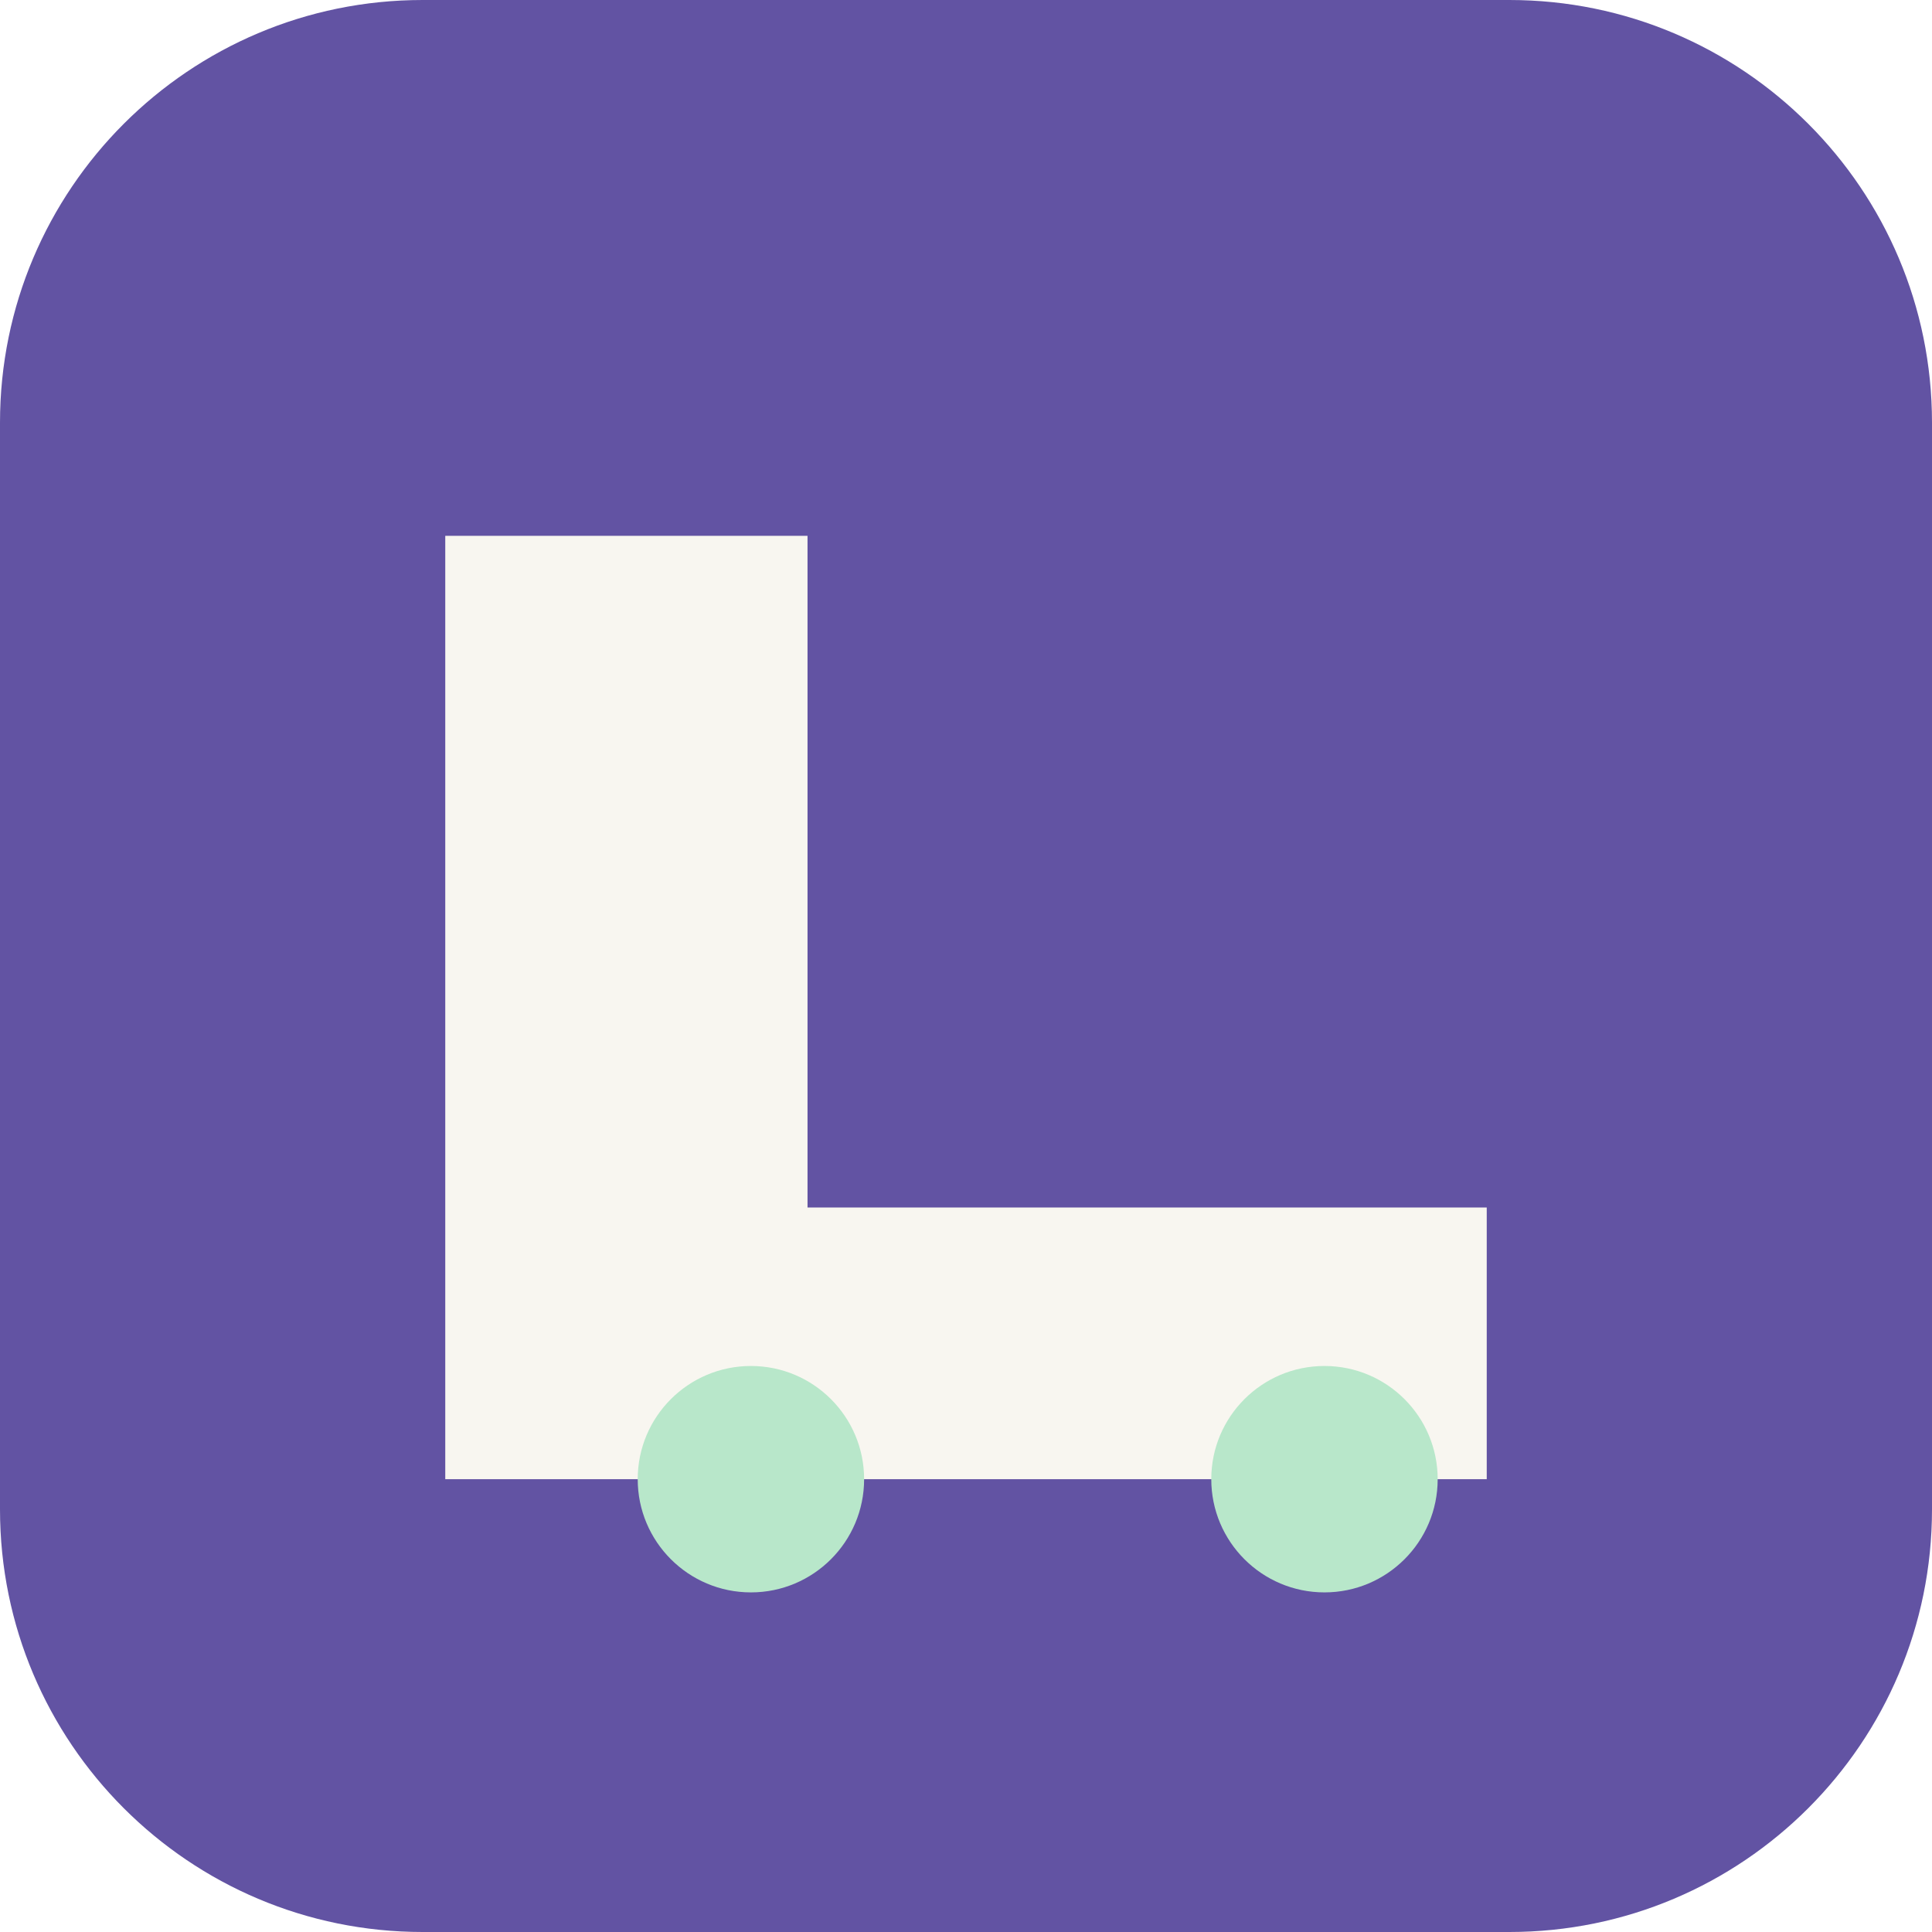
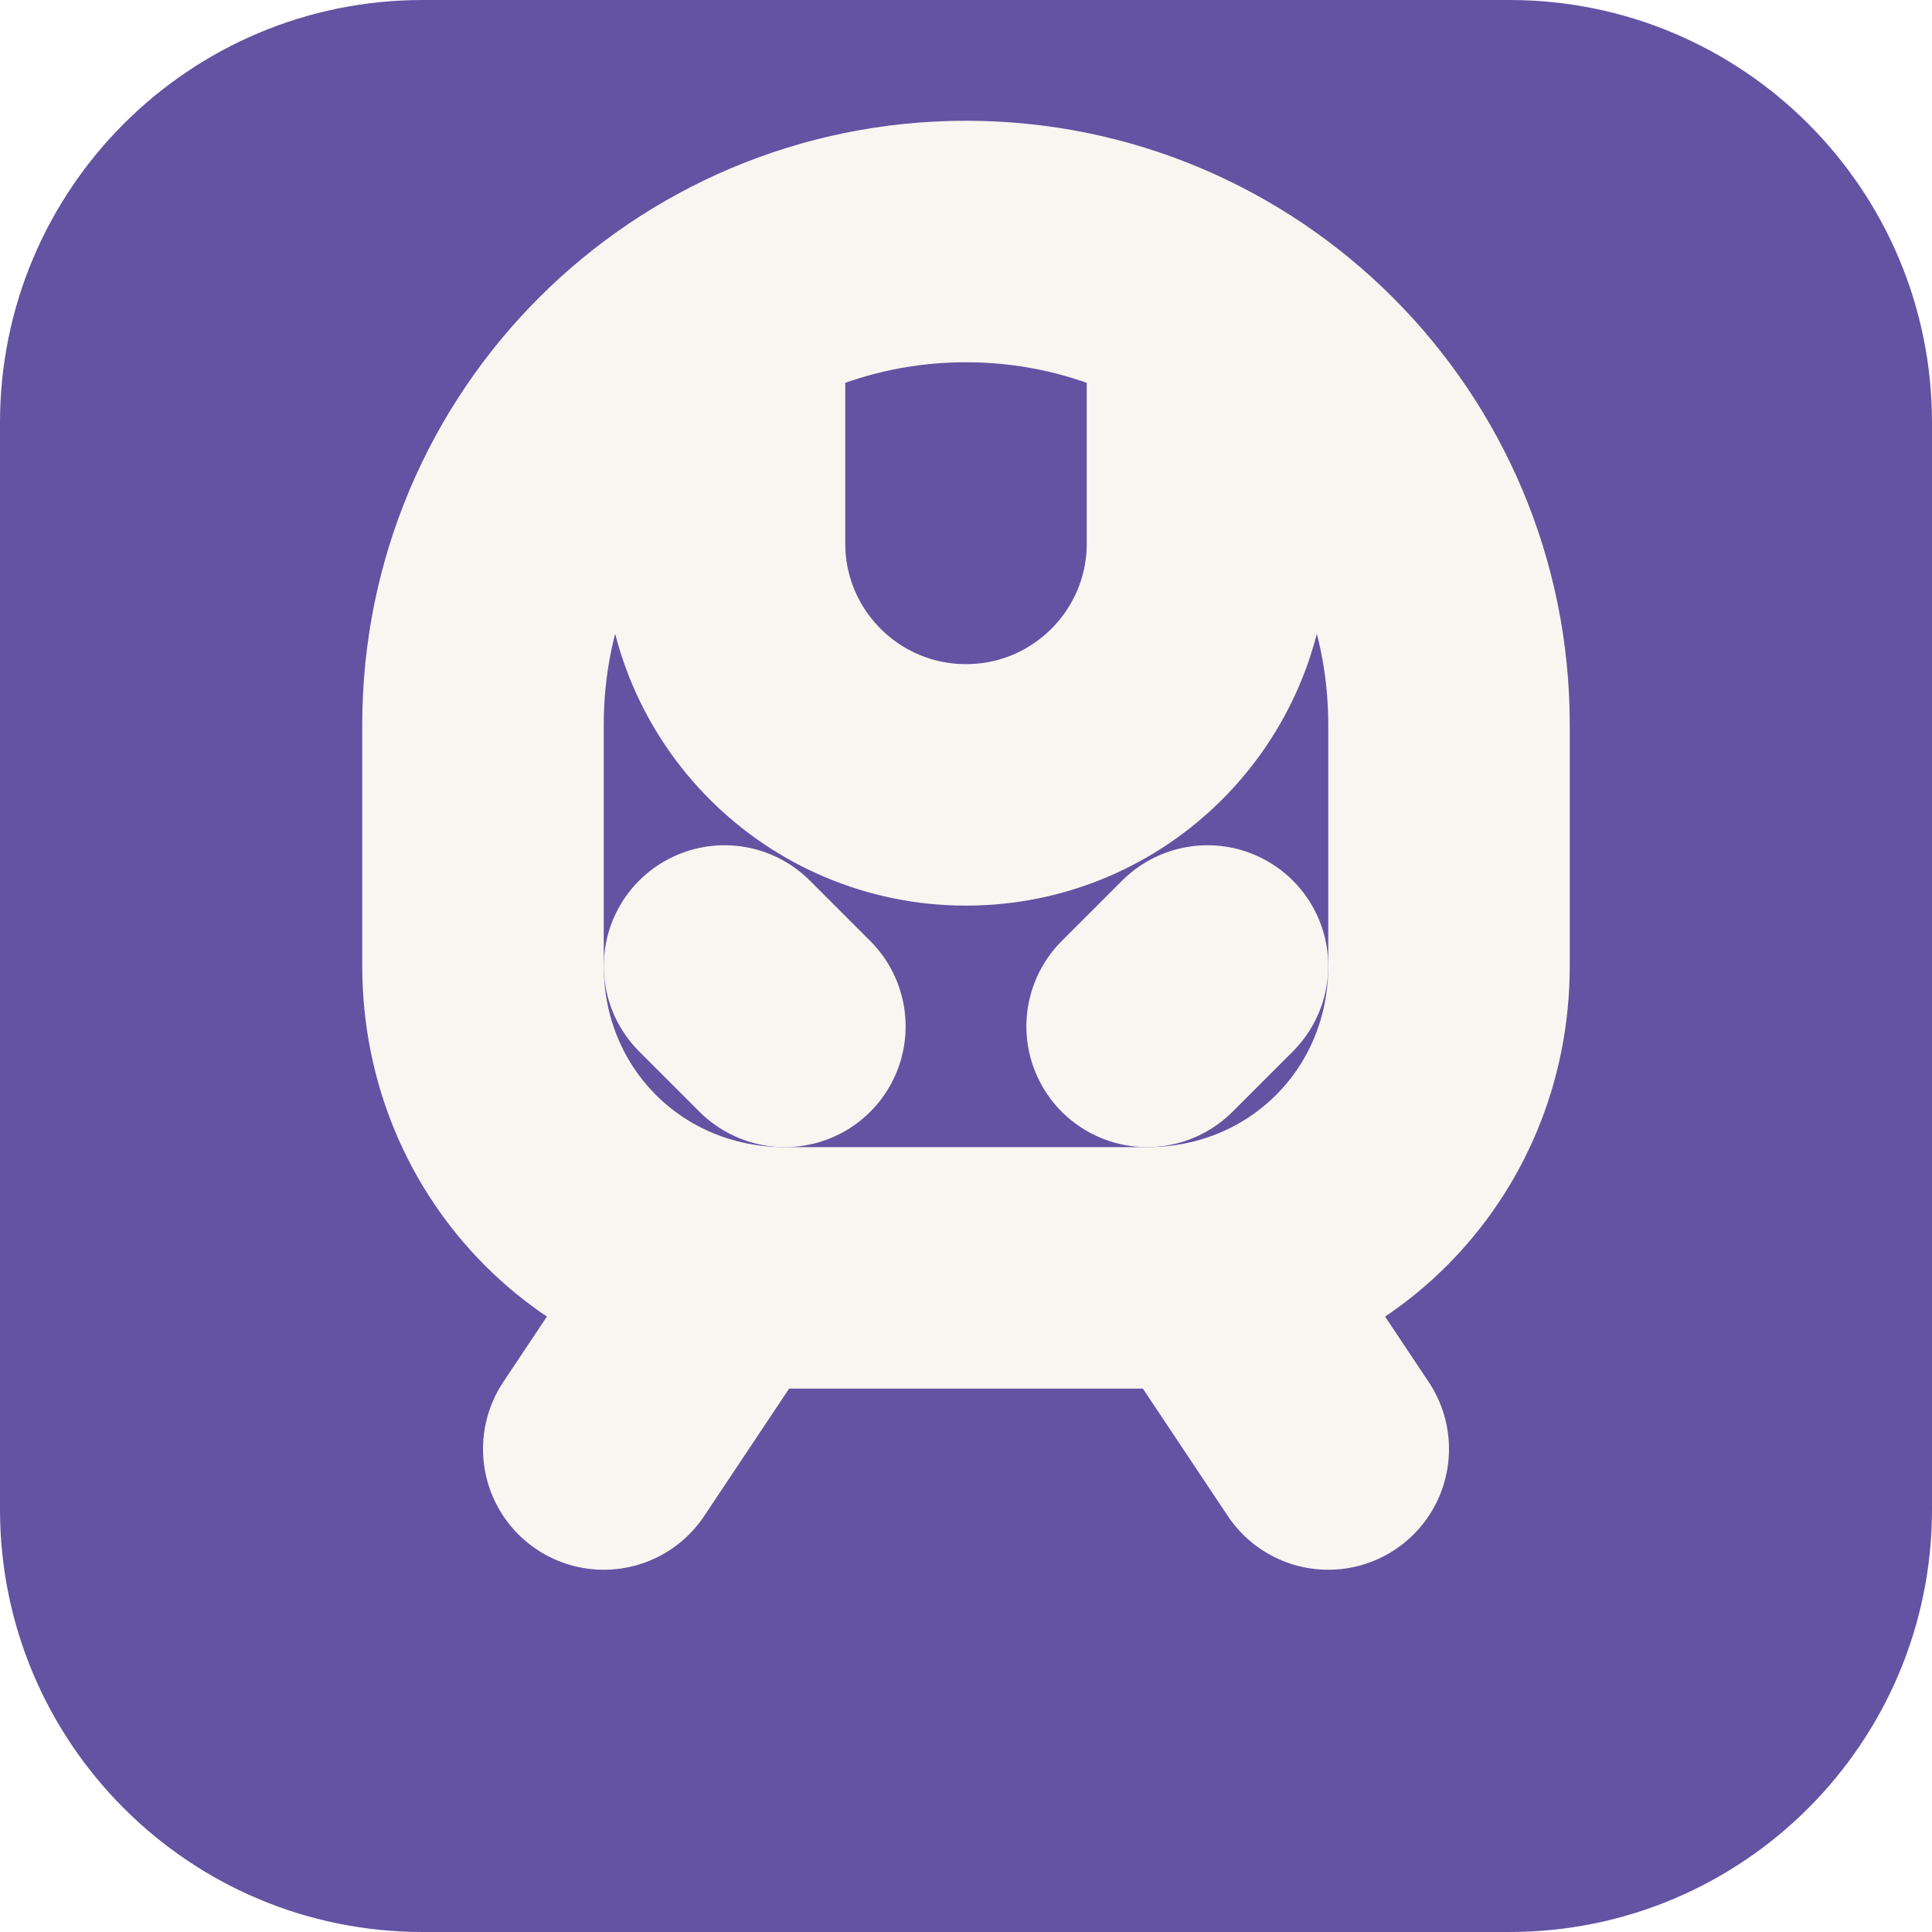
- <svg xmlns="http://www.w3.org/2000/svg" viewBox="0 0 512 512" role="img" aria-labelledby="title">
-   <rect width="512" height="512" rx="112" fill="#6253a3" />
-   <path d="M118 142h96v178h180v72H118z" fill="#f8f6f0" />
-   <circle cx="199" cy="392" r="30" fill="#b8e7ca" />
-   <circle cx="351" cy="392" r="30" fill="#b8e7ca" />
+ <svg xmlns="http://www.w3.org/2000/svg" viewBox="0 0 64 64" role="img" aria-labelledby="title">
+   <rect width="64" height="64" rx="14" fill="#6253a3" />
+   <g fill="none" stroke="#f8f6f0" stroke-width="4" stroke-linecap="round" stroke-linejoin="round" transform="translate(8 4) scale(2)">
+     <path d="M8 3.1V7a4 4 0 0 0 8 0V3.1" />
+     <path d="m9 15-1-1" />
+     <path d="m15 15 1-1" />
+     <path d="M9 19c-2.8 0-5-2.2-5-5v-4a8 8 0 0 1 16 0v4c0 2.8-2.2 5-5 5Z" />
+     <path d="m8 19-2 3" />
+     <path d="m16 19 2 3" />
+   </g>
</svg>
